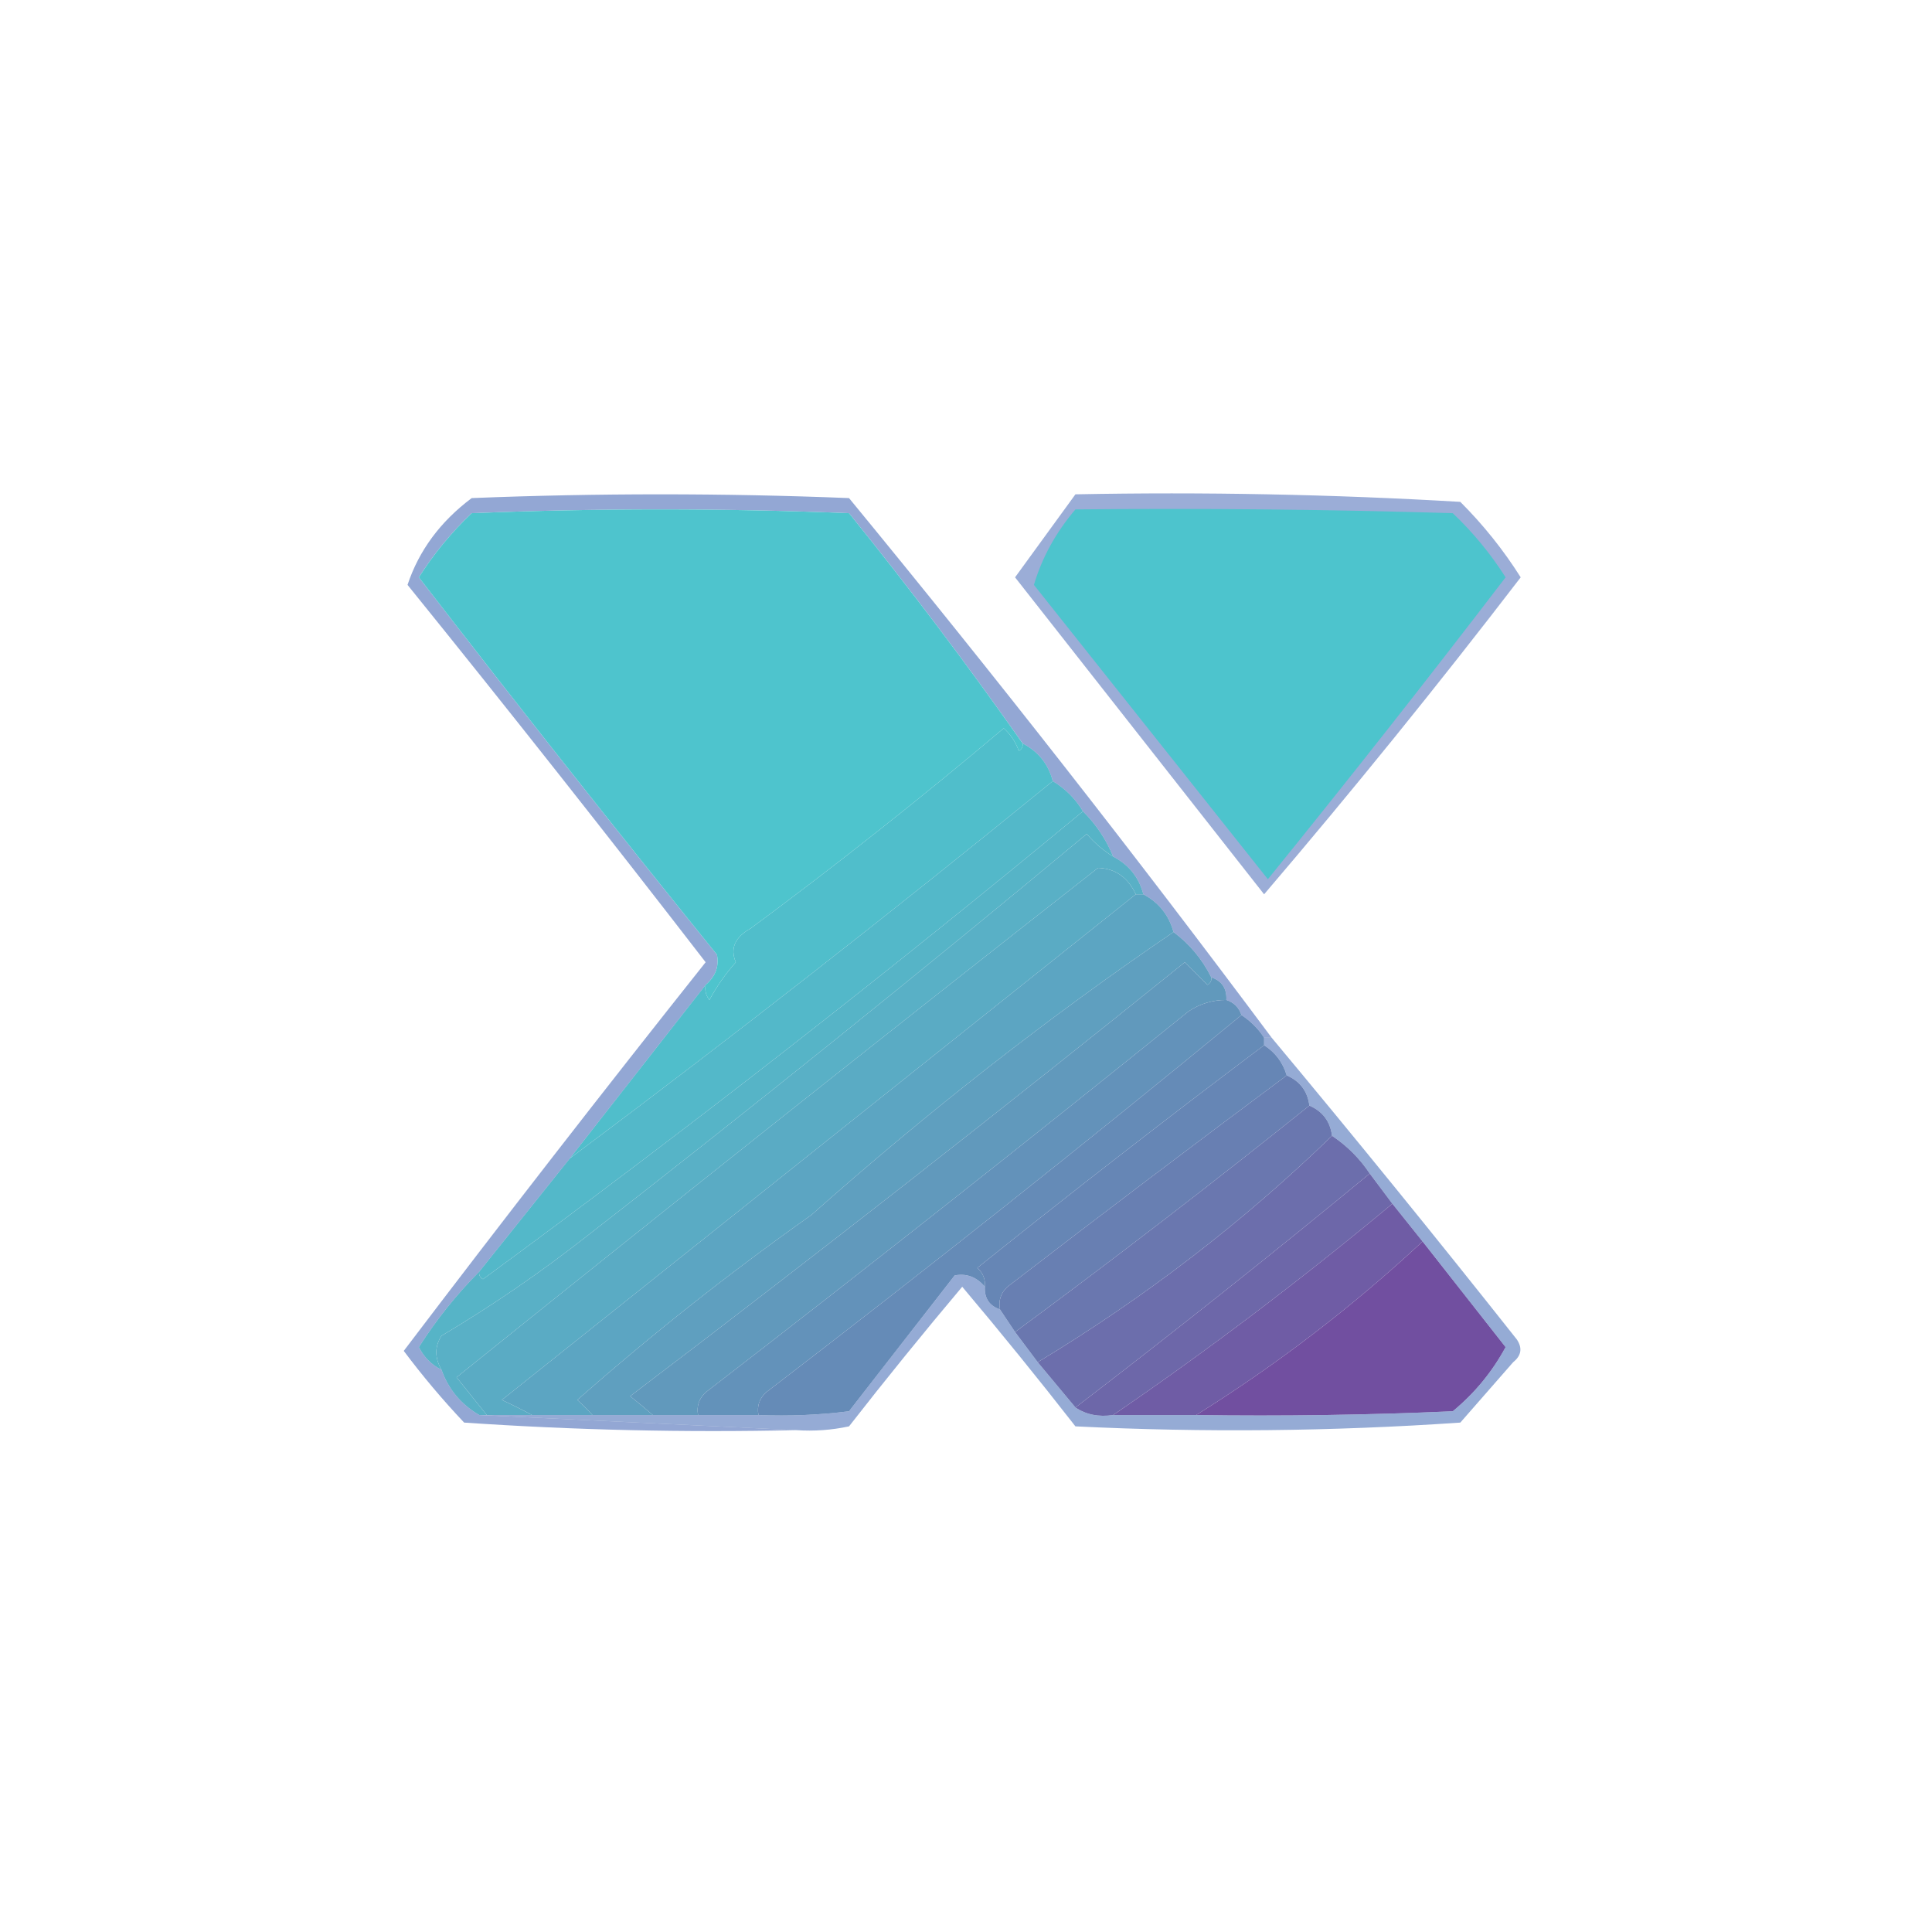
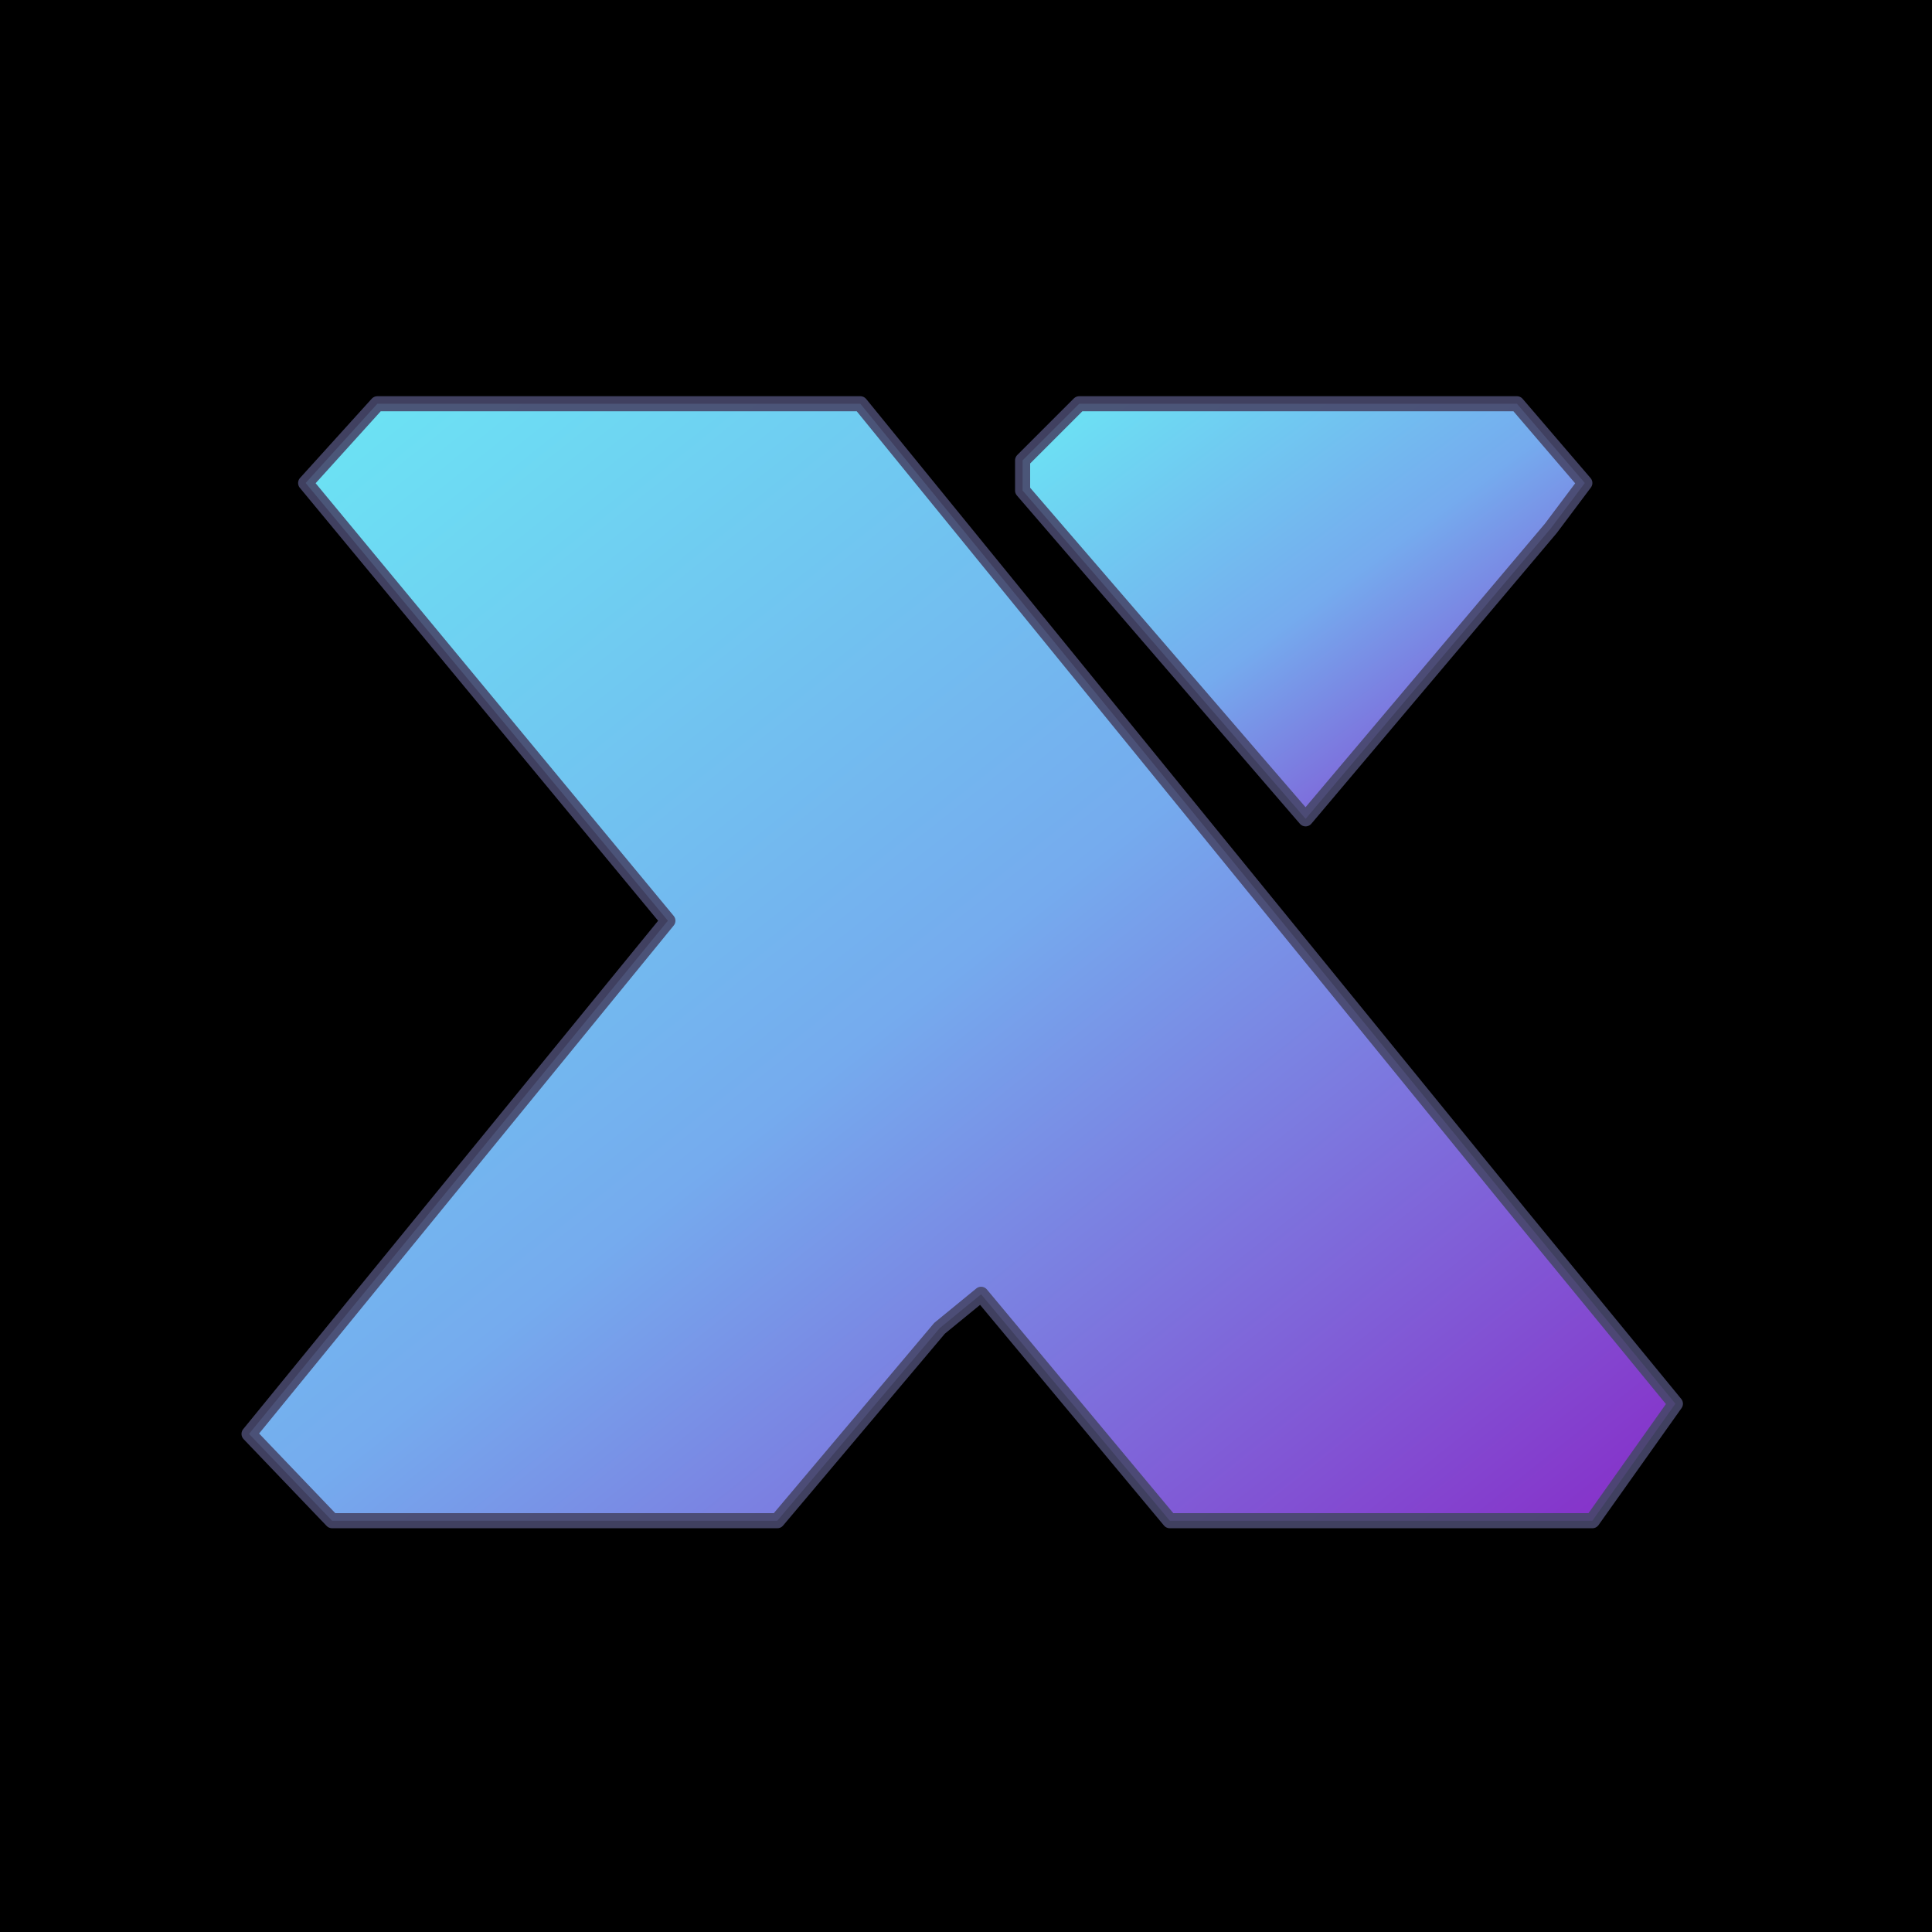
- <svg xmlns="http://www.w3.org/2000/svg" version="1.1" width="256px" height="256px" style="shape-rendering:geometricPrecision; text-rendering:geometricPrecision; image-rendering:optimizeQuality; fill-rule:evenodd; clip-rule:evenodd">
-   <g>
-     <path style="opacity:1" fill="#50becb" d="M 135.5,98.5 C 137.587,99.585 138.92,101.251 139.5,103.5C 118.204,120.866 96.87,137.532 75.5,153.5C 81.531,145.809 87.531,138.142 93.5,130.5C 93.369,131.239 93.536,131.906 94,132.5C 94.972,130.695 96.139,129.028 97.5,127.5C 96.718,125.671 97.384,124.171 99.5,123C 110.94,114.528 122.106,105.695 133,96.5C 133.915,97.328 134.581,98.328 135,99.5C 135.399,99.272 135.565,98.938 135.5,98.5 Z" />
-   </g>
-   <g>
-     <path style="opacity:0.569" fill="#4f6fb8" d="M 142.5,65.5 C 159.513,65.167 176.513,65.501 193.5,66.5C 196.547,69.545 199.213,72.878 201.5,76.5C 190.516,90.814 179.182,104.814 167.5,118.5C 156.5,104.5 145.5,90.5 134.5,76.5C 137.191,72.815 139.858,69.148 142.5,65.5 Z" />
-   </g>
-   <g>
-     <path style="opacity:1" fill="#4dc4cd" d="M 142.5,67.5 C 159.17,67.333 175.837,67.5 192.5,68C 195.192,70.557 197.525,73.391 199.5,76.5C 189.191,89.977 178.691,103.31 168,116.5C 157.667,103.5 147.333,90.5 137,77.5C 138.071,73.883 139.904,70.55 142.5,67.5 Z" />
-   </g>
-   <g>
-     <path style="opacity:1" fill="#53b8c9" d="M 139.5,103.5 C 141.167,104.5 142.5,105.833 143.5,107.5C 117.459,129.062 90.959,149.729 64,169.5C 63.601,169.272 63.435,168.938 63.5,168.5C 67.53,163.476 71.53,158.476 75.5,153.5C 96.87,137.532 118.204,120.866 139.5,103.5 Z" />
-   </g>
-   <g>
-     <path style="opacity:1" fill="#56b4c7" d="M 143.5,107.5 C 145.252,109.246 146.585,111.246 147.5,113.5C 146.206,112.71 145.039,111.71 144,110.5C 122.147,128.683 99.98,146.516 77.5,164C 71.42,168.754 65.087,173.087 58.5,177C 57.587,178.414 57.587,179.914 58.5,181.5C 57.188,180.855 56.188,179.855 55.5,178.5C 57.841,174.835 60.507,171.501 63.5,168.5C 63.435,168.938 63.601,169.272 64,169.5C 90.959,149.729 117.459,129.062 143.5,107.5 Z" />
-   </g>
-   <g>
-     <path style="opacity:1" fill="#59b0c6" d="M 147.5,113.5 C 149.587,114.585 150.92,116.251 151.5,118.5C 151.167,118.5 150.833,118.5 150.5,118.5C 149.438,116.243 147.772,115.077 145.5,115C 116.998,137.34 88.665,159.84 60.5,182.5C 61.857,184.186 63.19,185.852 64.5,187.5C 64.167,187.5 63.833,187.5 63.5,187.5C 61.086,186.089 59.419,184.089 58.5,181.5C 57.587,179.914 57.587,178.414 58.5,177C 65.087,173.087 71.42,168.754 77.5,164C 99.98,146.516 122.147,128.683 144,110.5C 145.039,111.71 146.206,112.71 147.5,113.5 Z" />
-   </g>
-   <g>
-     <path style="opacity:1" fill="#5aabc4" d="M 150.5,118.5 C 122.519,140.81 94.519,163.143 66.5,185.5C 67.949,186.172 69.282,186.839 70.5,187.5C 68.5,187.5 66.5,187.5 64.5,187.5C 63.19,185.852 61.857,184.186 60.5,182.5C 88.665,159.84 116.998,137.34 145.5,115C 147.772,115.077 149.438,116.243 150.5,118.5 Z" />
-   </g>
-   <g>
-     <path style="opacity:1" fill="#5ca5c2" d="M 150.5,118.5 C 150.833,118.5 151.167,118.5 151.5,118.5C 153.543,119.579 154.876,121.246 155.5,123.5C 139.077,134.673 123.077,147.173 107.5,161C 96.711,168.626 86.378,176.793 76.5,185.5C 77.243,186.182 77.909,186.849 78.5,187.5C 75.833,187.5 73.167,187.5 70.5,187.5C 69.282,186.839 67.949,186.172 66.5,185.5C 94.519,163.143 122.519,140.81 150.5,118.5 Z" />
-   </g>
-   <g>
-     <path style="opacity:1" fill="#5f9fbf" d="M 155.5,123.5 C 157.633,125.091 159.299,127.091 160.5,129.5C 160.565,129.938 160.399,130.272 160,130.5C 159,129.5 158,128.5 157,127.5C 132.782,147.026 108.282,166.193 83.5,185C 84.571,185.852 85.571,186.685 86.5,187.5C 83.833,187.5 81.167,187.5 78.5,187.5C 77.909,186.849 77.243,186.182 76.5,185.5C 86.378,176.793 96.711,168.626 107.5,161C 123.077,147.173 139.077,134.673 155.5,123.5 Z" />
-   </g>
-   <g>
-     <path style="opacity:1" fill="#6199bc" d="M 160.5,129.5 C 161.906,129.973 162.573,130.973 162.5,132.5C 160.692,132.491 159.025,132.991 157.5,134C 136.348,151.074 115.015,167.908 93.5,184.5C 92.614,185.325 92.281,186.325 92.5,187.5C 90.5,187.5 88.5,187.5 86.5,187.5C 85.571,186.685 84.571,185.852 83.5,185C 108.282,166.193 132.782,147.026 157,127.5C 158,128.5 159,129.5 160,130.5C 160.399,130.272 160.565,129.938 160.5,129.5 Z" />
-   </g>
-   <g>
-     <path style="opacity:1" fill="#6392ba" d="M 162.5,132.5 C 163.5,132.833 164.167,133.5 164.5,134.5C 143.807,151.524 122.807,168.19 101.5,184.5C 100.614,185.325 100.281,186.325 100.5,187.5C 97.833,187.5 95.167,187.5 92.5,187.5C 92.281,186.325 92.614,185.325 93.5,184.5C 115.015,167.908 136.348,151.074 157.5,134C 159.025,132.991 160.692,132.491 162.5,132.5 Z" />
-   </g>
-   <g>
-     <path style="opacity:1" fill="#658bb7" d="M 164.5,134.5 C 165.728,135.306 166.728,136.306 167.5,137.5C 167.5,137.833 167.5,138.167 167.5,138.5C 154.733,148.087 142.067,157.921 129.5,168C 130.252,168.671 130.586,169.504 130.5,170.5C 129.399,169.2 128.066,168.7 126.5,169C 121.833,175 117.167,181 112.5,187C 108.514,187.499 104.514,187.666 100.5,187.5C 100.281,186.325 100.614,185.325 101.5,184.5C 122.807,168.19 143.807,151.524 164.5,134.5 Z" />
-   </g>
-   <g>
-     <path style="opacity:1" fill="#6686b5" d="M 167.5,138.5 C 168.974,139.436 169.974,140.77 170.5,142.5C 158.456,151.455 146.122,160.789 133.5,170.5C 132.614,171.325 132.281,172.325 132.5,173.5C 131.094,173.027 130.427,172.027 130.5,170.5C 130.586,169.504 130.252,168.671 129.5,168C 142.067,157.921 154.733,148.087 167.5,138.5 Z" />
-   </g>
-   <g>
-     <path style="opacity:1" fill="#687fb2" d="M 170.5,142.5 C 172.262,143.262 173.262,144.596 173.5,146.5C 160.754,156.721 147.754,166.721 134.5,176.5C 133.833,175.5 133.167,174.5 132.5,173.5C 132.281,172.325 132.614,171.325 133.5,170.5C 146.122,160.789 158.456,151.455 170.5,142.5 Z" />
-   </g>
-   <g>
-     <path style="opacity:0.61" fill="#4e6fb8" d="M 168.5,137.5 C 168.167,137.5 167.833,137.5 167.5,137.5C 166.728,136.306 165.728,135.306 164.5,134.5C 164.167,133.5 163.5,132.833 162.5,132.5C 162.573,130.973 161.906,129.973 160.5,129.5C 159.299,127.091 157.633,125.091 155.5,123.5C 154.876,121.246 153.543,119.579 151.5,118.5C 150.92,116.251 149.587,114.585 147.5,113.5C 146.585,111.246 145.252,109.246 143.5,107.5C 142.5,105.833 141.167,104.5 139.5,103.5C 138.92,101.251 137.587,99.585 135.5,98.5C 128.216,88.124 120.549,77.957 112.5,68C 95.833,67.333 79.167,67.333 62.5,68C 59.808,70.557 57.475,73.391 55.5,76.5C 68.476,93.31 81.643,109.977 95,126.5C 95.3,128.066 94.8,129.399 93.5,130.5C 87.531,138.142 81.531,145.809 75.5,153.5C 71.53,158.476 67.53,163.476 63.5,168.5C 60.507,171.501 57.841,174.835 55.5,178.5C 56.188,179.855 57.188,180.855 58.5,181.5C 59.419,184.089 61.086,186.089 63.5,187.5C 77.5,188.167 91.5,188.833 105.5,189.5C 90.818,189.833 76.151,189.499 61.5,188.5C 58.651,185.485 55.984,182.318 53.5,179C 66.628,161.701 79.962,144.535 93.5,127.5C 80.524,110.69 67.357,94.023 54,77.5C 55.51,72.948 58.343,69.115 62.5,66C 79.167,65.333 95.833,65.333 112.5,66C 131.763,89.422 150.429,113.255 168.5,137.5 Z" />
-   </g>
-   <g>
-     <path style="opacity:1" fill="#4ec4cd" d="M 135.5,98.5 C 135.565,98.938 135.399,99.272 135,99.5C 134.581,98.328 133.915,97.328 133,96.5C 122.106,105.695 110.94,114.528 99.5,123C 97.384,124.171 96.718,125.671 97.5,127.5C 96.139,129.028 94.972,130.695 94,132.5C 93.536,131.906 93.369,131.239 93.5,130.5C 94.8,129.399 95.3,128.066 95,126.5C 81.643,109.977 68.476,93.31 55.5,76.5C 57.475,73.391 59.808,70.557 62.5,68C 79.167,67.333 95.833,67.333 112.5,68C 120.549,77.957 128.216,88.124 135.5,98.5 Z" />
-   </g>
-   <g>
-     <path style="opacity:1" fill="#6c6eac" d="M 176.5,150.5 C 178.5,151.833 180.167,153.5 181.5,155.5C 168.682,166.074 155.682,176.407 142.5,186.5C 140.863,184.525 139.196,182.525 137.5,180.5C 151.74,171.904 164.74,161.904 176.5,150.5 Z" />
-   </g>
-   <g>
-     <path style="opacity:1" fill="#6d67a9" d="M 181.5,155.5 C 182.5,156.833 183.5,158.167 184.5,159.5C 172.417,169.559 160.084,178.892 147.5,187.5C 145.585,187.784 143.919,187.451 142.5,186.5C 155.682,176.407 168.682,166.074 181.5,155.5 Z" />
-   </g>
-   <g>
-     <path style="opacity:1" fill="#6f5ca5" d="M 184.5,159.5 C 185.833,161.167 187.167,162.833 188.5,164.5C 179.224,173.135 169.224,180.802 158.5,187.5C 154.833,187.5 151.167,187.5 147.5,187.5C 160.084,178.892 172.417,169.559 184.5,159.5 Z" />
-   </g>
-   <g>
-     <path style="opacity:1" fill="#714fa0" d="M 188.5,164.5 C 192.143,169.148 195.81,173.815 199.5,178.5C 197.733,181.77 195.4,184.603 192.5,187C 181.172,187.5 169.838,187.667 158.5,187.5C 169.224,180.802 179.224,173.135 188.5,164.5 Z" />
-   </g>
-   <g>
-     <path style="opacity:1" fill="#6a77af" d="M 173.5,146.5 C 175.262,147.262 176.262,148.596 176.5,150.5C 164.74,161.904 151.74,171.904 137.5,180.5C 136.5,179.167 135.5,177.833 134.5,176.5C 147.754,166.721 160.754,156.721 173.5,146.5 Z" />
-   </g>
-   <g>
-     <path style="opacity:0.602" fill="#4f74b9" d="M 167.5,138.5 C 167.5,138.167 167.5,137.833 167.5,137.5C 167.833,137.5 168.167,137.5 168.5,137.5C 179.469,150.645 190.303,163.978 201,177.5C 201.749,178.635 201.583,179.635 200.5,180.5C 198.167,183.167 195.833,185.833 193.5,188.5C 176.51,189.666 159.51,189.833 142.5,189C 137.62,182.742 132.62,176.575 127.5,170.5C 122.38,176.575 117.38,182.742 112.5,189C 110.19,189.497 107.857,189.663 105.5,189.5C 91.5,188.833 77.5,188.167 63.5,187.5C 63.833,187.5 64.167,187.5 64.5,187.5C 66.5,187.5 68.5,187.5 70.5,187.5C 73.167,187.5 75.833,187.5 78.5,187.5C 81.167,187.5 83.833,187.5 86.5,187.5C 88.5,187.5 90.5,187.5 92.5,187.5C 95.167,187.5 97.833,187.5 100.5,187.5C 104.514,187.666 108.514,187.499 112.5,187C 117.167,181 121.833,175 126.5,169C 128.066,168.7 129.399,169.2 130.5,170.5C 130.427,172.027 131.094,173.027 132.5,173.5C 133.167,174.5 133.833,175.5 134.5,176.5C 135.5,177.833 136.5,179.167 137.5,180.5C 139.196,182.525 140.863,184.525 142.5,186.5C 143.919,187.451 145.585,187.784 147.5,187.5C 151.167,187.5 154.833,187.5 158.5,187.5C 169.838,187.667 181.172,187.5 192.5,187C 195.4,184.603 197.733,181.77 199.5,178.5C 195.81,173.815 192.143,169.148 188.5,164.5C 187.167,162.833 185.833,161.167 184.5,159.5C 183.5,158.167 182.5,156.833 181.5,155.5C 180.167,153.5 178.5,151.833 176.5,150.5C 176.262,148.596 175.262,147.262 173.5,146.5C 173.262,144.596 172.262,143.262 170.5,142.5C 169.974,140.77 168.974,139.436 167.5,138.5 Z" />
-   </g>
+ <svg xmlns="http://www.w3.org/2000/svg" width="256" height="256" viewBox="0 0 256 256" version="1.1">
+   <defs>
+     <linearGradient id="g" x1="0%" y1="0%" x2="100%" y2="100%">
+       <stop offset="0%" stop-color="#6be7f4" />
+       <stop offset="50%" stop-color="#75abee" />
+       <stop offset="100%" stop-color="#872cc8" />
+     </linearGradient>
+   </defs>
+   <rect width="256" height="256" fill="#000000" />
+   <path d="M 211.00 201.50 L 155.00 201.50 L 130.00 171.50 L 124.50 176.00 L 103.00 201.50 L 44.00 201.50 L 33.00 190.00 L 88.50 122.00 L 40.50 64.00 L 50.00 53.50 L 114.00 53.50 L 201.50 161.00 L 222.00 186.00 L 211.00 201.50 Z" fill="url(#g)" stroke="#47476b" stroke-opacity="0.9" stroke-width="2" stroke-linejoin="round" />
+   <path d="M 173.00 108.50 L 135.50 65.00 L 135.50 61.00 L 143.00 53.50 L 201.00 53.50 L 210.00 64.00 L 205.50 70.00 L 173.00 108.50 Z" fill="url(#g)" stroke="#47476b" stroke-opacity="0.9" stroke-width="2" stroke-linejoin="round" />
</svg>
